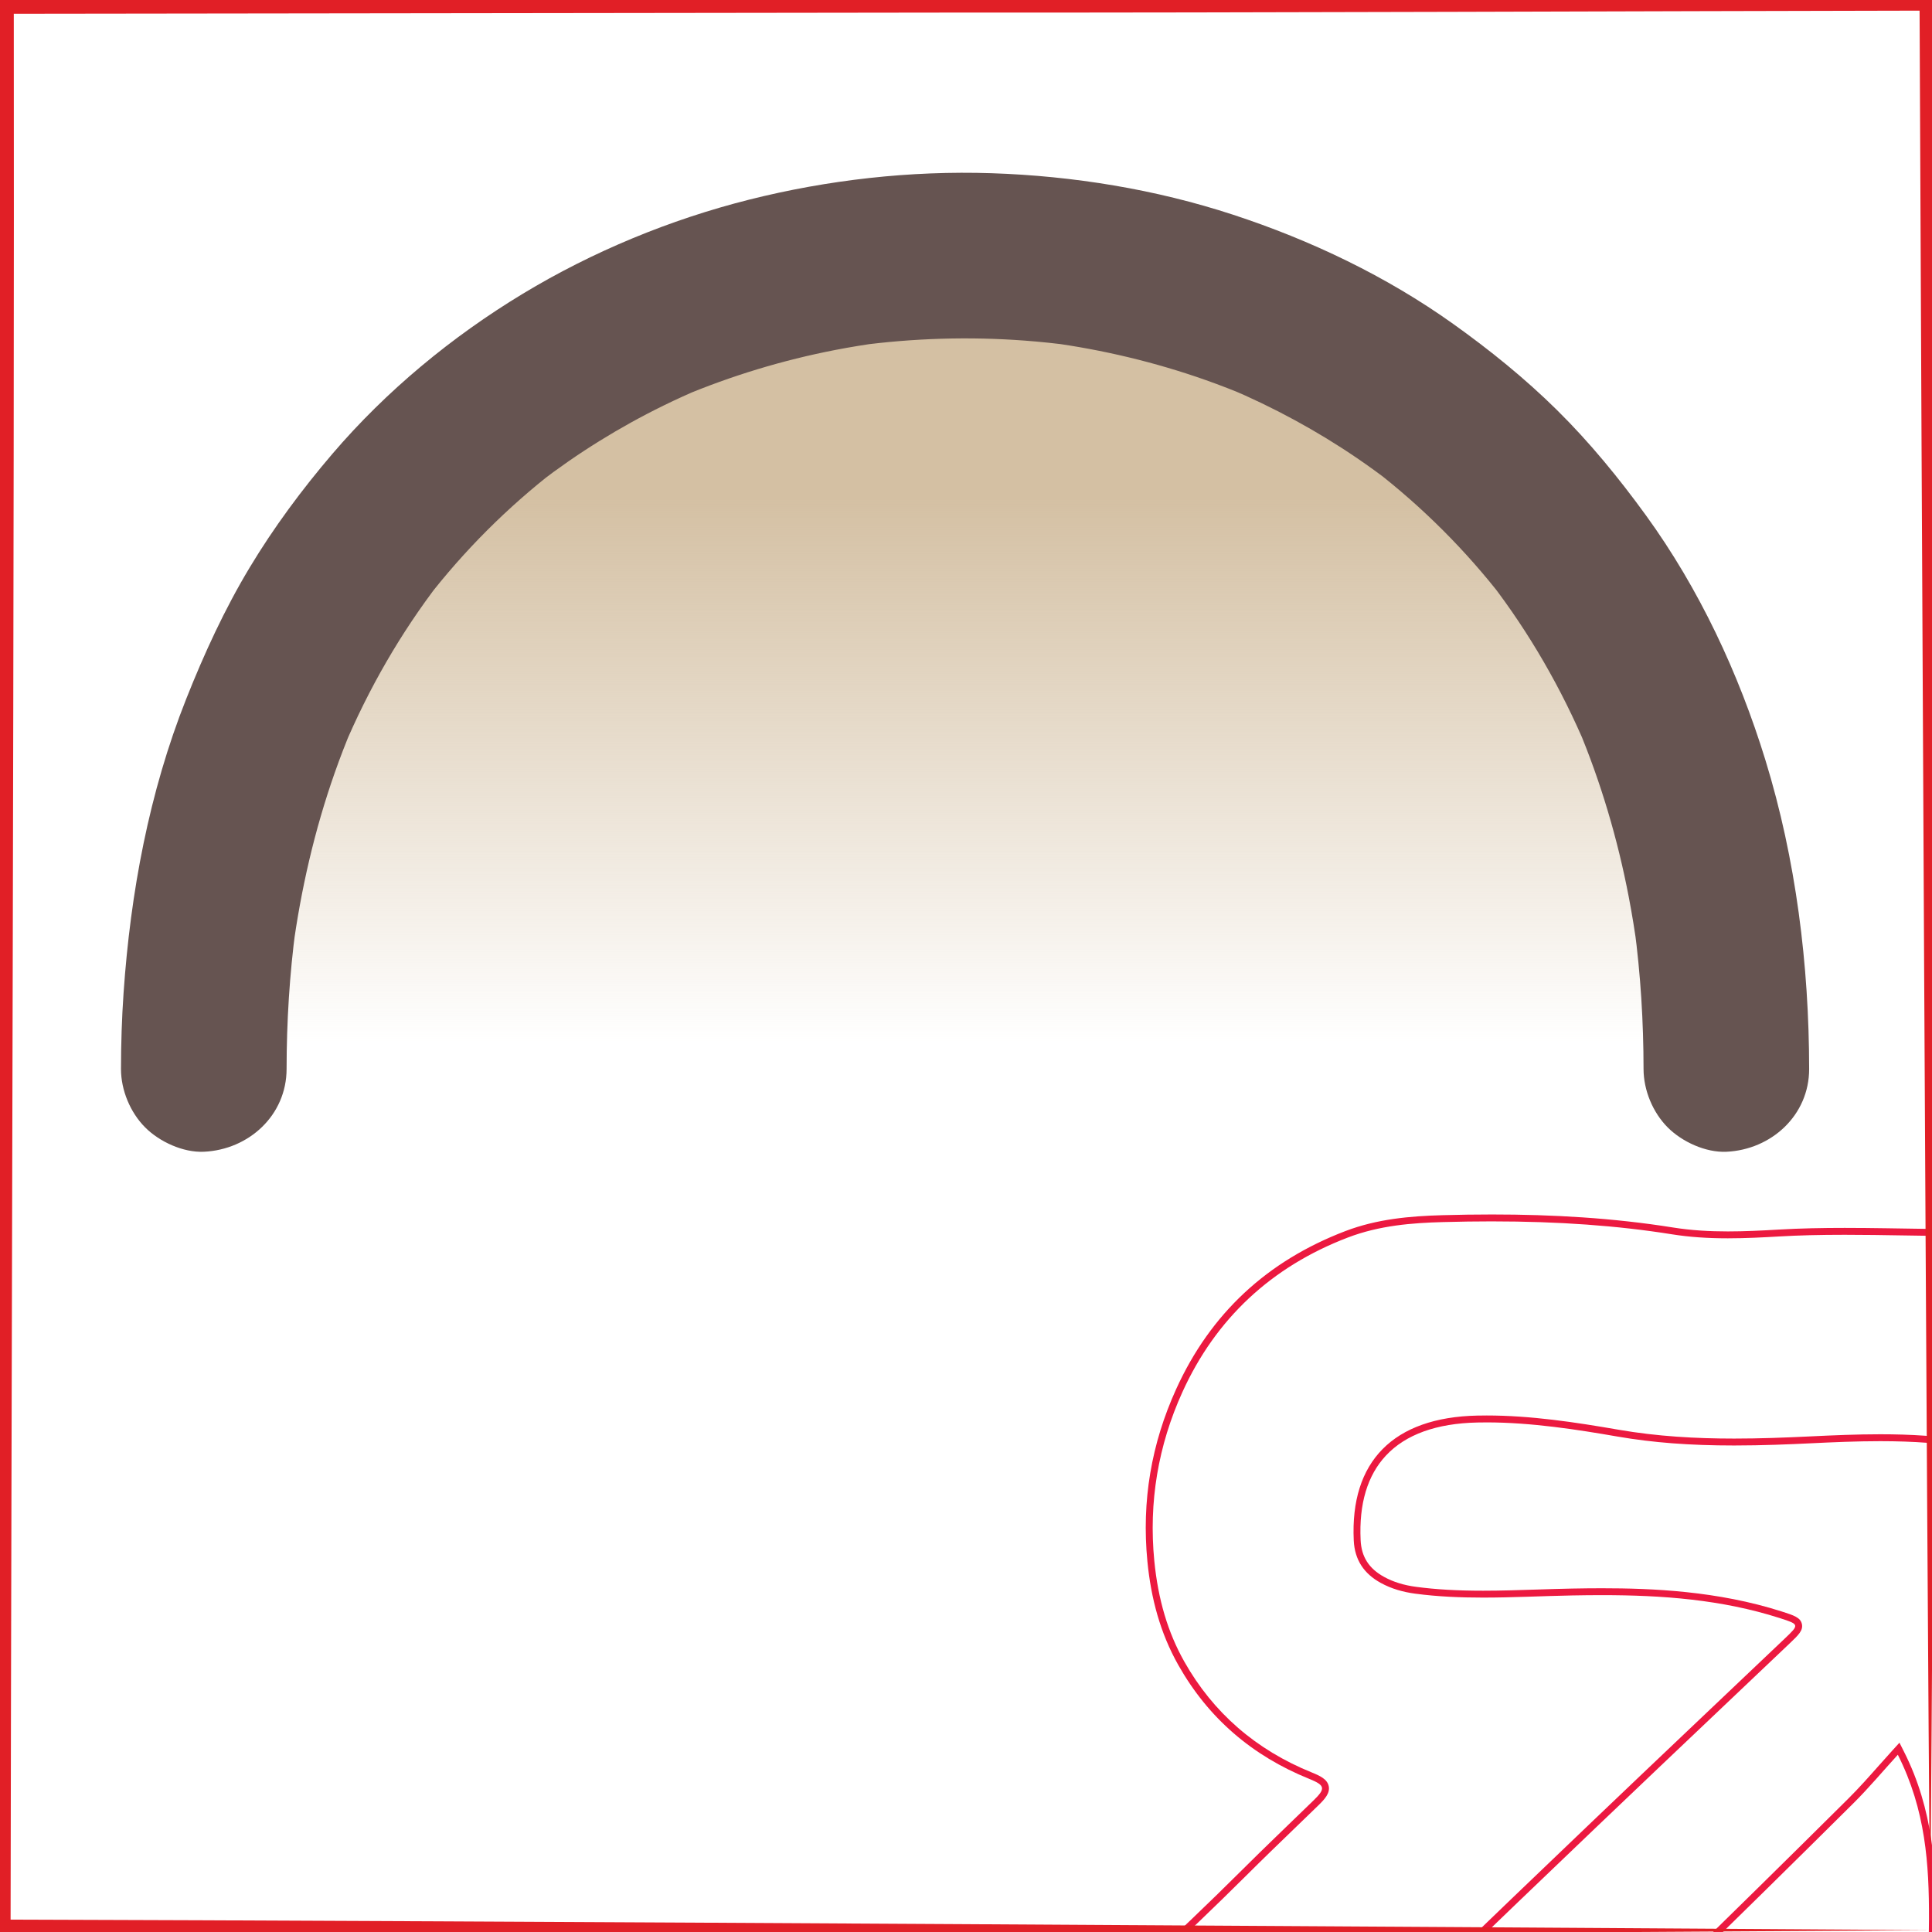
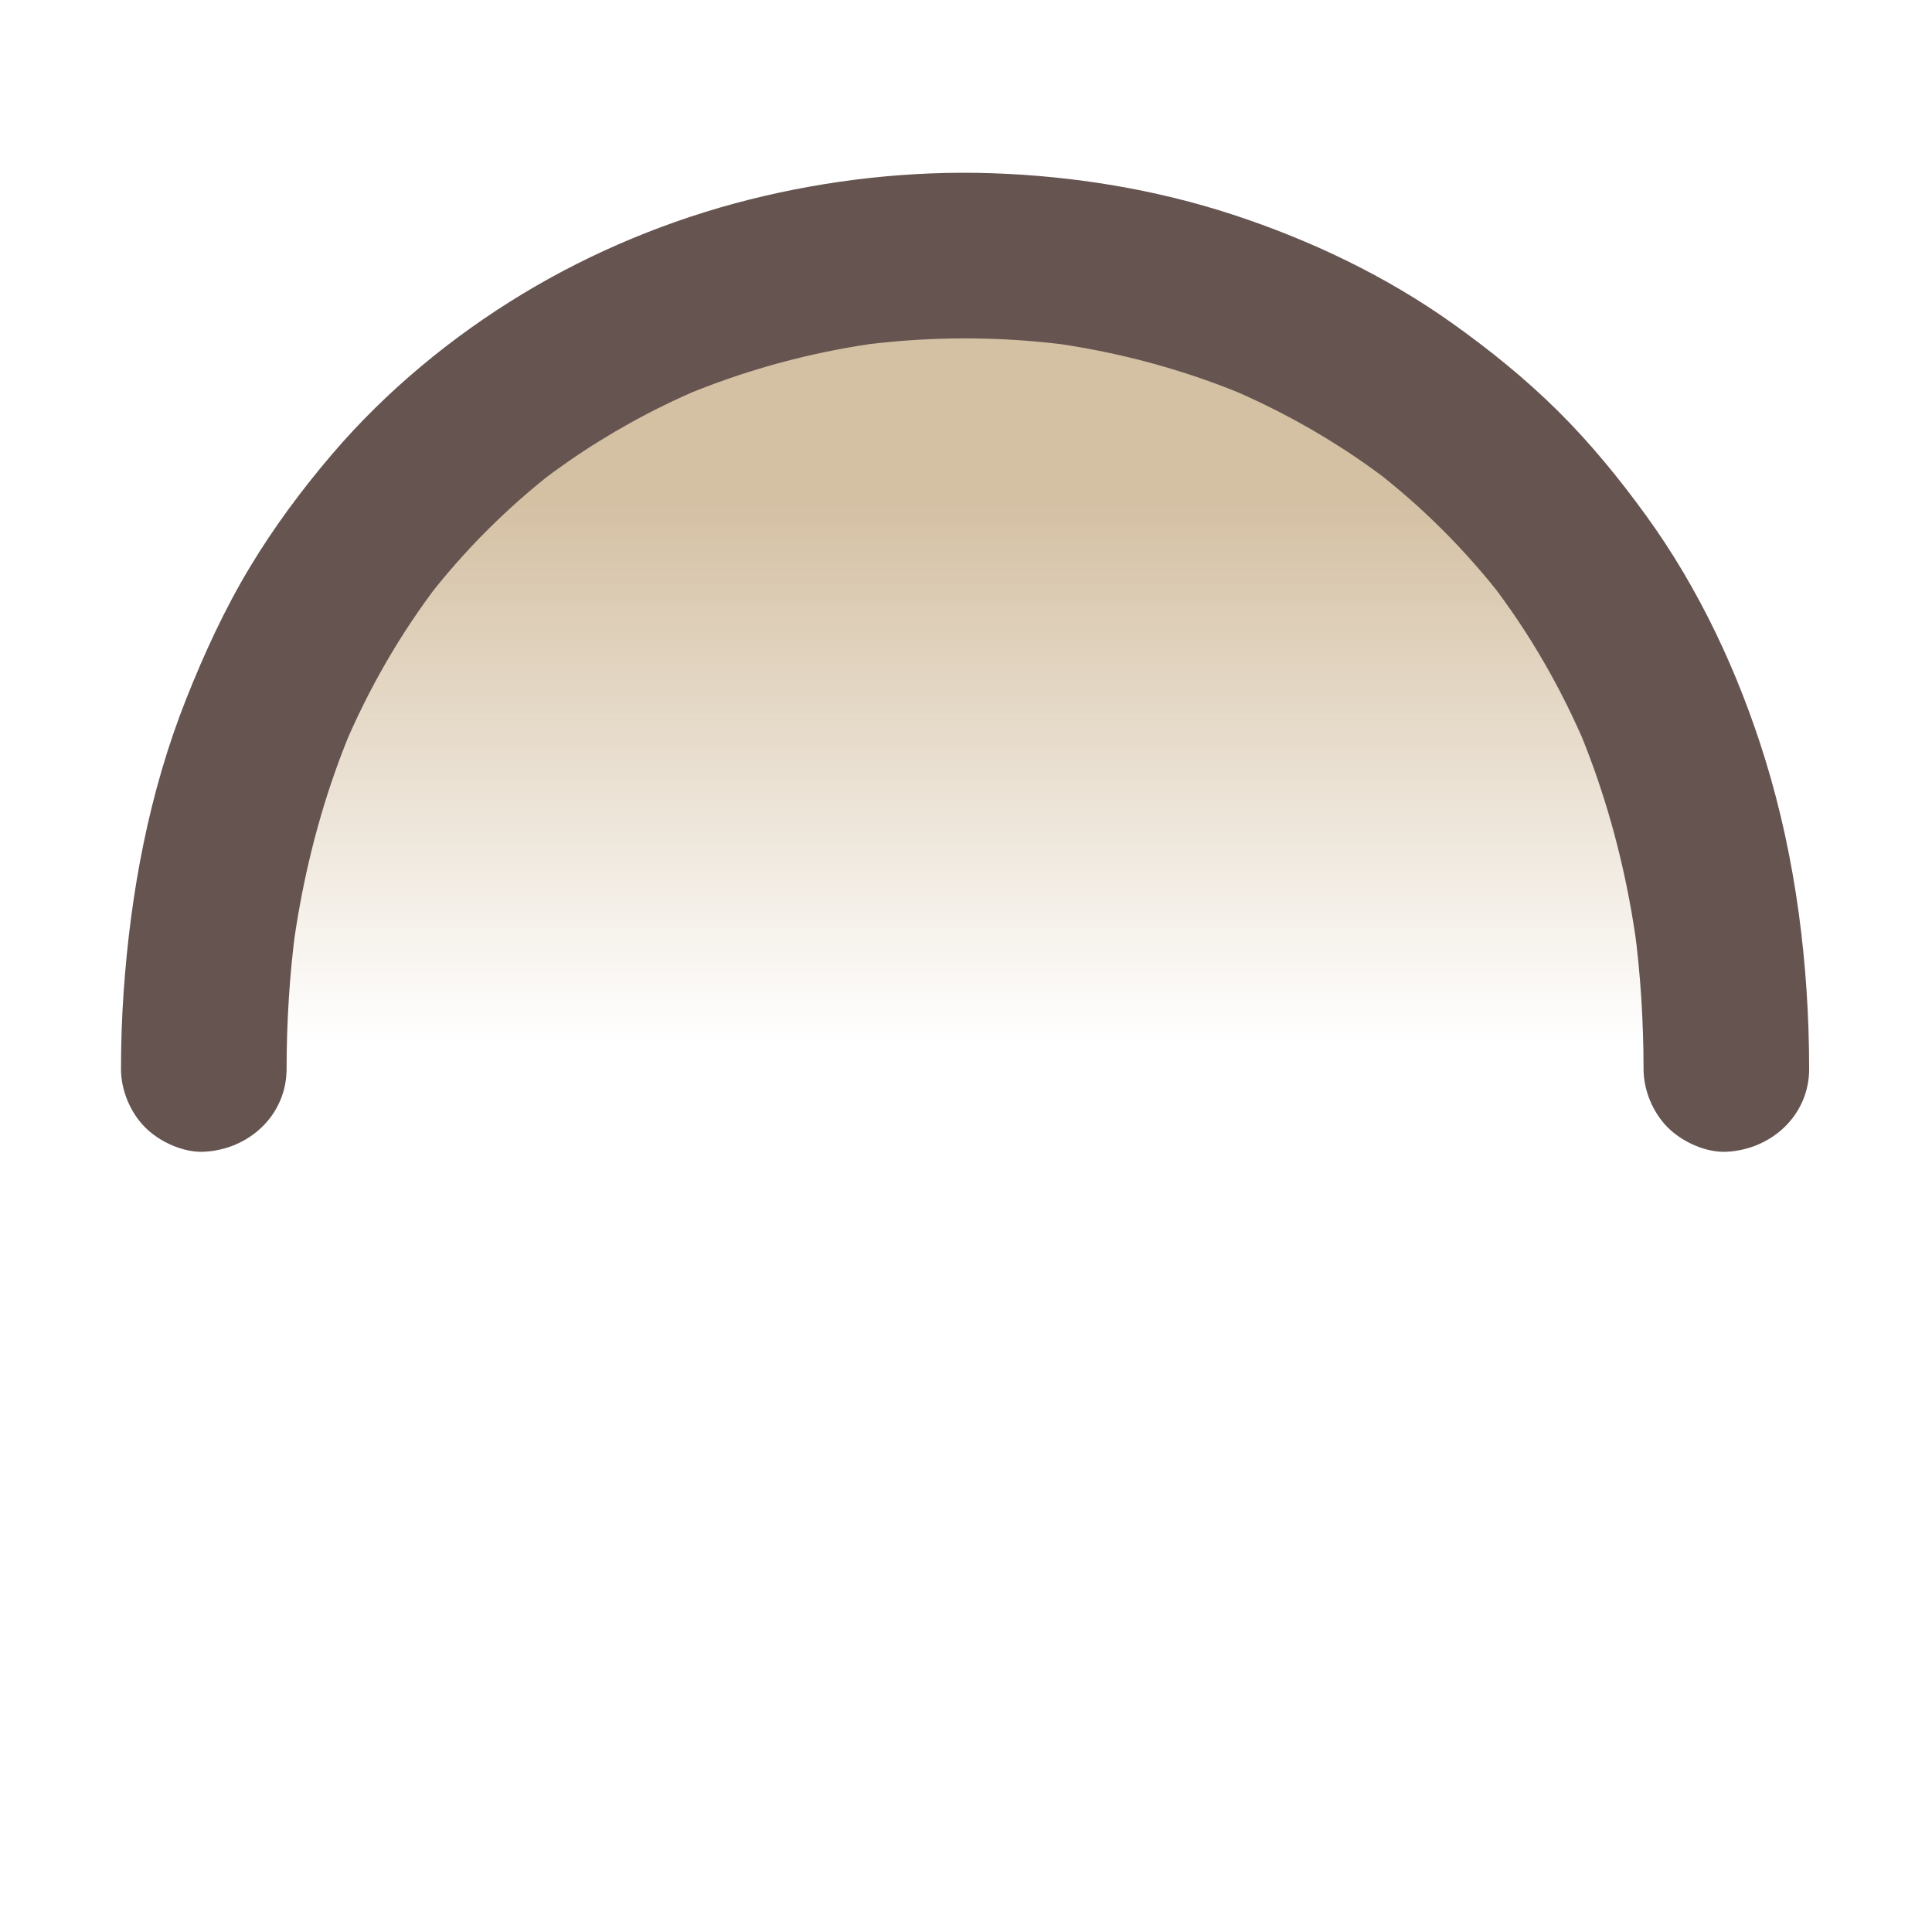
- <svg xmlns="http://www.w3.org/2000/svg" viewBox="0 0 280 280">
+ <svg xmlns="http://www.w3.org/2000/svg" id="Layer_1" viewBox="0 0 280 280">
  <defs>
    <style>
      .cls-1 {
-         fill: #e11f26;
+         fill: #665451;
      }

      .cls-2 {
-         fill: #ec1940;
-       }
- 
-       .cls-3 {
-         fill: #665451;
-       }
- 
-       .cls-4 {
        fill: url(#linear-gradient);
      }
    </style>
    <linearGradient id="linear-gradient" x1="139.866" y1="154.92" x2="139.866" y2="37.039" gradientUnits="userSpaceOnUse">
      <stop offset=".033" stop-color="#d4c0a3" stop-opacity="0" />
      <stop offset=".077" stop-color="#d4c0a3" stop-opacity=".067" />
      <stop offset=".703" stop-color="#d4c0a3" />
    </linearGradient>
  </defs>
-   <g id="Layer_1">
-     <g>
-       <path class="cls-4" d="M29.535,154.92c-0-157.174,220.661-157.174,220.661,0" />
-       <path class="cls-3" d="M41.535,154.92c.006-6.849.425-13.693,1.329-20.483l-.429,3.19c1.176-8.706,3.149-17.306,6.064-25.598.773-2.198,1.613-4.373,2.515-6.521l-1.21,2.867c3.612-8.558,8.266-16.653,13.933-24.017l-1.876,2.429c5.398-6.984,11.67-13.259,18.653-18.659l-2.429,1.876c5.635-4.34,11.702-8.104,18.09-11.232,1.807-.885,3.639-1.717,5.491-2.502l-2.867,1.21c7.174-3.023,14.658-5.29,22.301-6.769,2.166-.419,4.344-.774,6.53-1.069l-3.19.429c7.972-1.064,16.048-1.307,24.069-.708,2.267.169,4.529.407,6.782.708l-3.19-.429c7.708,1.042,15.308,2.851,22.643,5.442,2.086.737,4.149,1.538,6.187,2.397l-2.867-1.21c6.524,2.764,12.78,6.15,18.634,10.143,1.684,1.148,3.332,2.347,4.946,3.591l-2.429-1.876c6.983,5.4,13.255,11.675,18.653,18.659l-1.876-2.429c5.667,7.364,10.32,15.459,13.933,24.017l-1.21-2.867c3.307,7.879,5.732,16.109,7.34,24.499.485,2.528.894,5.07,1.239,7.621l-.429-3.19c.905,6.79,1.324,13.634,1.33,20.483.003,3.079,1.337,6.307,3.515,8.485,2.081,2.081,5.496,3.649,8.485,3.515,6.497-.291,12.006-5.273,12-12-.013-15.057-1.906-30.375-6.346-44.79-3.872-12.57-9.573-24.784-17.311-35.449-3.916-5.397-8.149-10.576-12.897-15.264-4.64-4.581-9.743-8.702-15.049-12.486-9.678-6.902-20.602-12.117-31.883-15.814-11.237-3.682-23.17-5.622-34.978-6.015-11.774-.392-23.756.959-35.175,3.835-11.454,2.885-22.671,7.518-32.781,13.63-10.29,6.22-19.809,14.082-27.625,23.233-4.392,5.142-8.458,10.622-11.947,16.419-3.655,6.071-6.608,12.502-9.22,19.083-5.378,13.548-8.071,28.072-9.073,42.578-.254,3.674-.372,7.356-.375,11.038-.003,3.075,1.34,6.311,3.515,8.485,2.081,2.081,5.496,3.649,8.485,3.515,6.506-.291,11.994-5.273,12-12h0Z" />
-     </g>
-   </g>
-   <g id="Arrows">
-     <g>
-       <g>
-         <path class="cls-2" d="M216.239,177.011c9.648,0,18.183.614,26.094,1.877,2.438.389,5.081.578,8.081.578,2.585,0,5.179-.138,7.408-.268,2.849-.166,5.877-.243,9.53-.243,2.791,0,5.633.046,8.383.09,1.278.021,2.556.041,3.833.058,8.608.11,16.209,1.579,23.239,4.49,13.068,5.412,21.742,15.215,25.778,29.136,2.879,9.929,3.71,20.678,2.614,33.83-.038.455-.04.899-.042,1.328-.002.451-.004.878-.046,1.287-.898,8.716.102,17.42,1.069,25.838.195,1.702.391,3.403.571,5.106.128,1.206.169,2.456.208,3.666.057,1.741.116,3.541.429,5.329v13.23c-.348,1.521-.423,3.053-.495,4.535-.027.548-.053,1.095-.094,1.639-.482,6.445-3.045,12.399-8.064,18.74-8.245,10.415-19.431,15.664-34.197,16.048-.44.011-.879.017-1.316.017-7.625,0-14.221-1.726-20.163-5.278-6.482-3.874-11.447-9.3-14.761-16.134-.796-1.642-1.235-2.546-2.297-2.546-.769-0-1.34.545-2.376,1.534l-.076.073c-1.822,1.738-3.647,3.473-5.472,5.208-7.719,7.337-15.7,14.923-23.293,22.66-1.187,1.209-2.347,2.473-3.468,3.696-1.528,1.665-3.108,3.387-4.756,4.969-4.76,4.567-9.583,7.764-14.745,9.774-3.338,1.3-6.82,1.434-10.506,1.576l-.186.008-3.378-0-3.421.001c-.441.02-.879.03-1.312.03-7.576,0-14.702-3.022-21.785-9.239-4.393-3.856-7.837-7.763-10.529-11.945-3.432-5.331-5.025-11.151-4.871-17.817l-.001-6.085c-.433-8.913,2.935-17.052,10.011-24.192,4.933-4.978,10.114-9.887,15.123-14.634,4.51-4.273,9.173-8.692,13.654-13.159,2.377-2.37,4.842-4.75,7.226-7.052,1.08-1.042,2.159-2.085,3.235-3.13.902-.877,1.696-1.747,1.498-2.757-.198-1.014-1.236-1.509-2.469-2.008-8.083-3.269-14.295-8.671-18.463-16.057-2.381-4.218-3.805-9.003-4.353-14.629-.824-8.454.548-16.679,4.08-24.449,4.828-10.621,12.893-18.154,23.972-22.388,4.608-1.761,9.336-2.117,13.758-2.239,2.466-.068,4.869-.103,7.143-.103M216.239,176.011c-2.389,0-4.78.037-7.171.103-4.748.131-9.499.551-14.088,2.304-11.328,4.329-19.531,11.921-24.525,22.909-3.598,7.917-5.016,16.224-4.165,24.959.521,5.346,1.851,10.369,4.478,15.023,4.361,7.727,10.741,13.168,18.959,16.492,2.319.938,2.427,1.393.649,3.121-3.493,3.394-7.028,6.76-10.47,10.191-9.45,9.421-19.397,18.326-28.782,27.797-6.724,6.785-10.781,15.015-10.299,24.945v6.036c-.154,6.622,1.398,12.716,5.03,18.358,2.974,4.62,6.646,8.588,10.71,12.155,6.436,5.648,13.703,9.487,22.444,9.487.448,0,.901-.01,1.357-.031,1.125,0,2.251-0,3.377-0s2.252 0,3.379 0c3.746-.145,7.488-.264,11.053-1.652,5.751-2.239,10.653-5.742,15.075-9.984,2.885-2.768,5.452-5.838,8.246-8.686,9.345-9.523,19.09-18.636,28.742-27.845.903-.862,1.383-1.33,1.762-1.33.437 0.0.739.624,1.4,1.988,3.405,7.022,8.453,12.55,15.145,16.55,6.39,3.819,13.334,5.42,20.676,5.42.445,0,.893-.006,1.342-.018,14.06-.366,26.059-5.188,34.956-16.427,4.467-5.643,7.723-11.876,8.278-19.286.152-2.038.113-4.118.592-6.133v-13.433c-.536-2.981-.325-6.015-.643-9.012-1.083-10.216-2.705-20.403-1.64-30.735.09-.871.016-1.757.089-2.635.962-11.541.586-23.032-2.65-34.191-4.056-13.987-12.747-24.145-26.356-29.781-7.547-3.125-15.481-4.462-23.609-4.566-4.074-.052-8.153-.148-12.228-.148-3.2,0-6.398.059-9.588.245-2.46.143-4.908.266-7.349.266-2.647,0-5.286-.145-7.924-.566-8.71-1.391-17.472-1.89-26.251-1.89h0Z" />
-         <path class="cls-2" d="M215.419,206.144c6.576,0,13.256,1.059,19.001,2.052,5.114.884,10.49,1.295,16.917,1.295,4.036,0,8.004-.168,11.01-.314,3.234-.157,6.681-.311,10.153-.311,4.914,0,8.987.308,12.818.97,10.221,1.765,14.564,6.505,15.491,16.903.748,8.391.77,17.276.067,26.41-.737,9.569.677,19.036,2.046,28.191.161,1.079.322,2.157.48,3.237.87,5.945,1.502,12.299.252,18.489-1.189,5.888-7.102,10.501-13.462,10.501-1.778,0-3.472-.36-5.034-1.071-3.462-1.576-4.482-4.691-4.95-8.884-.6-5.382-.294-10.883.003-16.203.169-3.042.344-6.187.351-9.296.016-7.272-.327-15.742-4.623-24.252l-.654-1.296-.978,1.073c-.678.744-1.347,1.498-2.016,2.252-1.415,1.596-2.879,3.246-4.404,4.761-9.106,9.043-17.379,17.18-25.292,24.877-8.338,8.111-16.837,16.338-25.056,24.294-5.709,5.526-11.418,11.053-17.12,16.586-1.47,1.426-2.818,2.985-4.122,4.492-1.765,2.041-3.591,4.151-5.693,5.886-2.562,2.114-4.752,3.099-6.89,3.099-2.087,0-4.21-.934-6.68-2.938-.696-.565-1.429-1.178-2.071-1.829-5.559-5.64-5.598-10.61-.125-16.113,1.768-1.778,3.729-3.451,5.626-5.07,1.931-1.648,3.928-3.352,5.756-5.192,14.894-14.985,29.863-29.351,45.166-43.972,6.083-5.812,12.291-11.7,18.293-17.395,3.229-3.063,6.458-6.126,9.684-9.192,1.284-1.22,1.991-1.893,1.778-2.828-.215-.941-1.166-1.246-2.892-1.799-9.334-2.992-18.853-3.375-26.103-3.375-1.34,0-2.754.015-4.322.045-1.685.032-3.395.088-5.049.141-2.569.083-5.225.17-7.828.17-3.747,0-6.833-.178-9.712-.56-1.794-.238-3.316-.711-4.651-1.447-2.2-1.212-3.277-2.904-3.392-5.324-.249-5.26.984-9.381,3.664-12.251,2.857-3.059,7.324-4.673,13.277-4.797.428-.009.856-.013,1.283-.013M215.419,205.144c-.434,0-.869.004-1.304.013-12.202.255-18.46,6.661-17.919,18.095.134,2.833,1.488,4.819,3.908,6.152,1.558.859,3.253,1.331,5.003,1.563,3.278.435,6.56.568,9.843.568,4.297,0,8.597-.229,12.896-.311,1.435-.027,2.87-.044,4.302-.044,8.72,0,17.374.628,25.798,3.328,2.84.91,2.839.946.73,2.95-9.326,8.864-18.677,17.701-27.979,26.589-15.199,14.522-30.364,29.078-45.185,43.99-3.596,3.618-7.785,6.645-11.382,10.262-5.928,5.961-5.775,11.537.122,17.52.671.681,1.41,1.3,2.153,1.903,2.601,2.111,4.957,3.162,7.31,3.162,2.422,0,4.842-1.113,7.526-3.328,3.726-3.075,6.437-7.096,9.875-10.431,14.052-13.634,28.143-27.228,42.177-40.881,8.479-8.248,16.906-16.549,25.299-24.884,2.258-2.242,4.309-4.694,6.455-7.049,4.04,8,4.534,15.878,4.516,23.799-.019,8.537-1.301,17.06-.348,25.612.448,4.02,1.432,7.818,5.529,9.683,1.743.794,3.597,1.161,5.448,1.161,6.572,0,13.096-4.637,14.442-11.303,1.267-6.275.673-12.569-.243-18.832-1.514-10.348-3.332-20.648-2.518-31.206.682-8.846.722-17.713-.068-26.576-.966-10.836-5.556-15.941-16.317-17.8-4.314-.745-8.648-.984-12.988-.984-3.399,0-6.803.147-10.202.312-3.661.178-7.313.313-10.961.313-5.59,0-11.17-.317-16.747-1.281-6.333-1.094-12.72-2.067-19.171-2.067h0Z" />
-       </g>
-       <path class="cls-1" d="M279.731,279.731c-69.716.441-210.016,1.331-279.731,1.531 0.0 0-1.527.007-1.527.007l-.004-1.538c-.064-34.905-.304-104.981-.285-139.866C-1.817,139.866-1.998 0-1.998 0l-.003-2c47.593.062,165.706.209,211.798.271,17.378.057,52.545.067,69.933.191 0-0,1.545.006,1.545.006l-.007,1.532c-.325,69.719-.971,210.043-1.538,279.731h0ZM279.731,279.731c-.579-69.743-1.234-210.023-1.538-279.731 0.0 0,1.538,1.539,1.538,1.539-38.949.065-100.446.317-139.865.282C139.866,1.82 0,1.998 0,1.998L1.998 0c.1,79.281-.355,201.348-.466,279.731-0.0 0-1.532-1.531-1.532-1.531,69.708.186,210.024,1.074,279.731,1.531h0Z" />
-     </g>
-   </g>
+   <path class="cls-2" d="M29.535,154.92c-0-157.174,220.661-157.174,220.661,0" />
+   <path class="cls-1" d="M41.535,154.92c.006-6.849.425-13.693,1.329-20.483l-.429,3.19c1.176-8.706,3.149-17.306,6.064-25.598.773-2.198,1.613-4.373,2.515-6.521l-1.21,2.867c3.612-8.558,8.266-16.653,13.933-24.017l-1.876,2.429c5.398-6.984,11.67-13.259,18.653-18.659l-2.429,1.876c5.635-4.34,11.702-8.104,18.09-11.232,1.807-.885,3.639-1.717,5.491-2.502l-2.867,1.21c7.174-3.023,14.658-5.29,22.301-6.769,2.166-.419,4.344-.774,6.53-1.069l-3.19.429c7.972-1.064,16.048-1.307,24.069-.708,2.267.169,4.529.407,6.782.708l-3.19-.429c7.708,1.042,15.308,2.851,22.643,5.442,2.086.737,4.149,1.538,6.187,2.397l-2.867-1.21c6.524,2.764,12.78,6.15,18.634,10.143,1.684,1.148,3.332,2.347,4.946,3.591l-2.429-1.876c6.983,5.4,13.255,11.675,18.653,18.659l-1.876-2.429c5.667,7.364,10.32,15.459,13.933,24.017l-1.21-2.867c3.307,7.879,5.732,16.109,7.34,24.499.485,2.528.894,5.07,1.239,7.621l-.429-3.19c.905,6.79,1.324,13.634,1.33,20.483.003,3.079,1.337,6.307,3.515,8.485,2.081,2.081,5.496,3.649,8.485,3.515,6.497-.291,12.006-5.273,12-12-.013-15.057-1.906-30.375-6.346-44.79-3.872-12.57-9.573-24.784-17.311-35.449-3.916-5.397-8.149-10.576-12.897-15.264-4.64-4.581-9.743-8.702-15.049-12.486-9.678-6.902-20.602-12.117-31.883-15.814-11.237-3.682-23.17-5.622-34.978-6.015-11.774-.392-23.756.959-35.175,3.835-11.454,2.885-22.671,7.518-32.781,13.63-10.29,6.22-19.809,14.082-27.625,23.233-4.392,5.142-8.458,10.622-11.947,16.419-3.655,6.071-6.608,12.502-9.22,19.083-5.378,13.548-8.071,28.072-9.073,42.578-.254,3.674-.372,7.356-.375,11.038-.003,3.075,1.34,6.311,3.515,8.485,2.081,2.081,5.496,3.649,8.485,3.515,6.506-.291,11.994-5.273,12-12h0Z" />
</svg>
